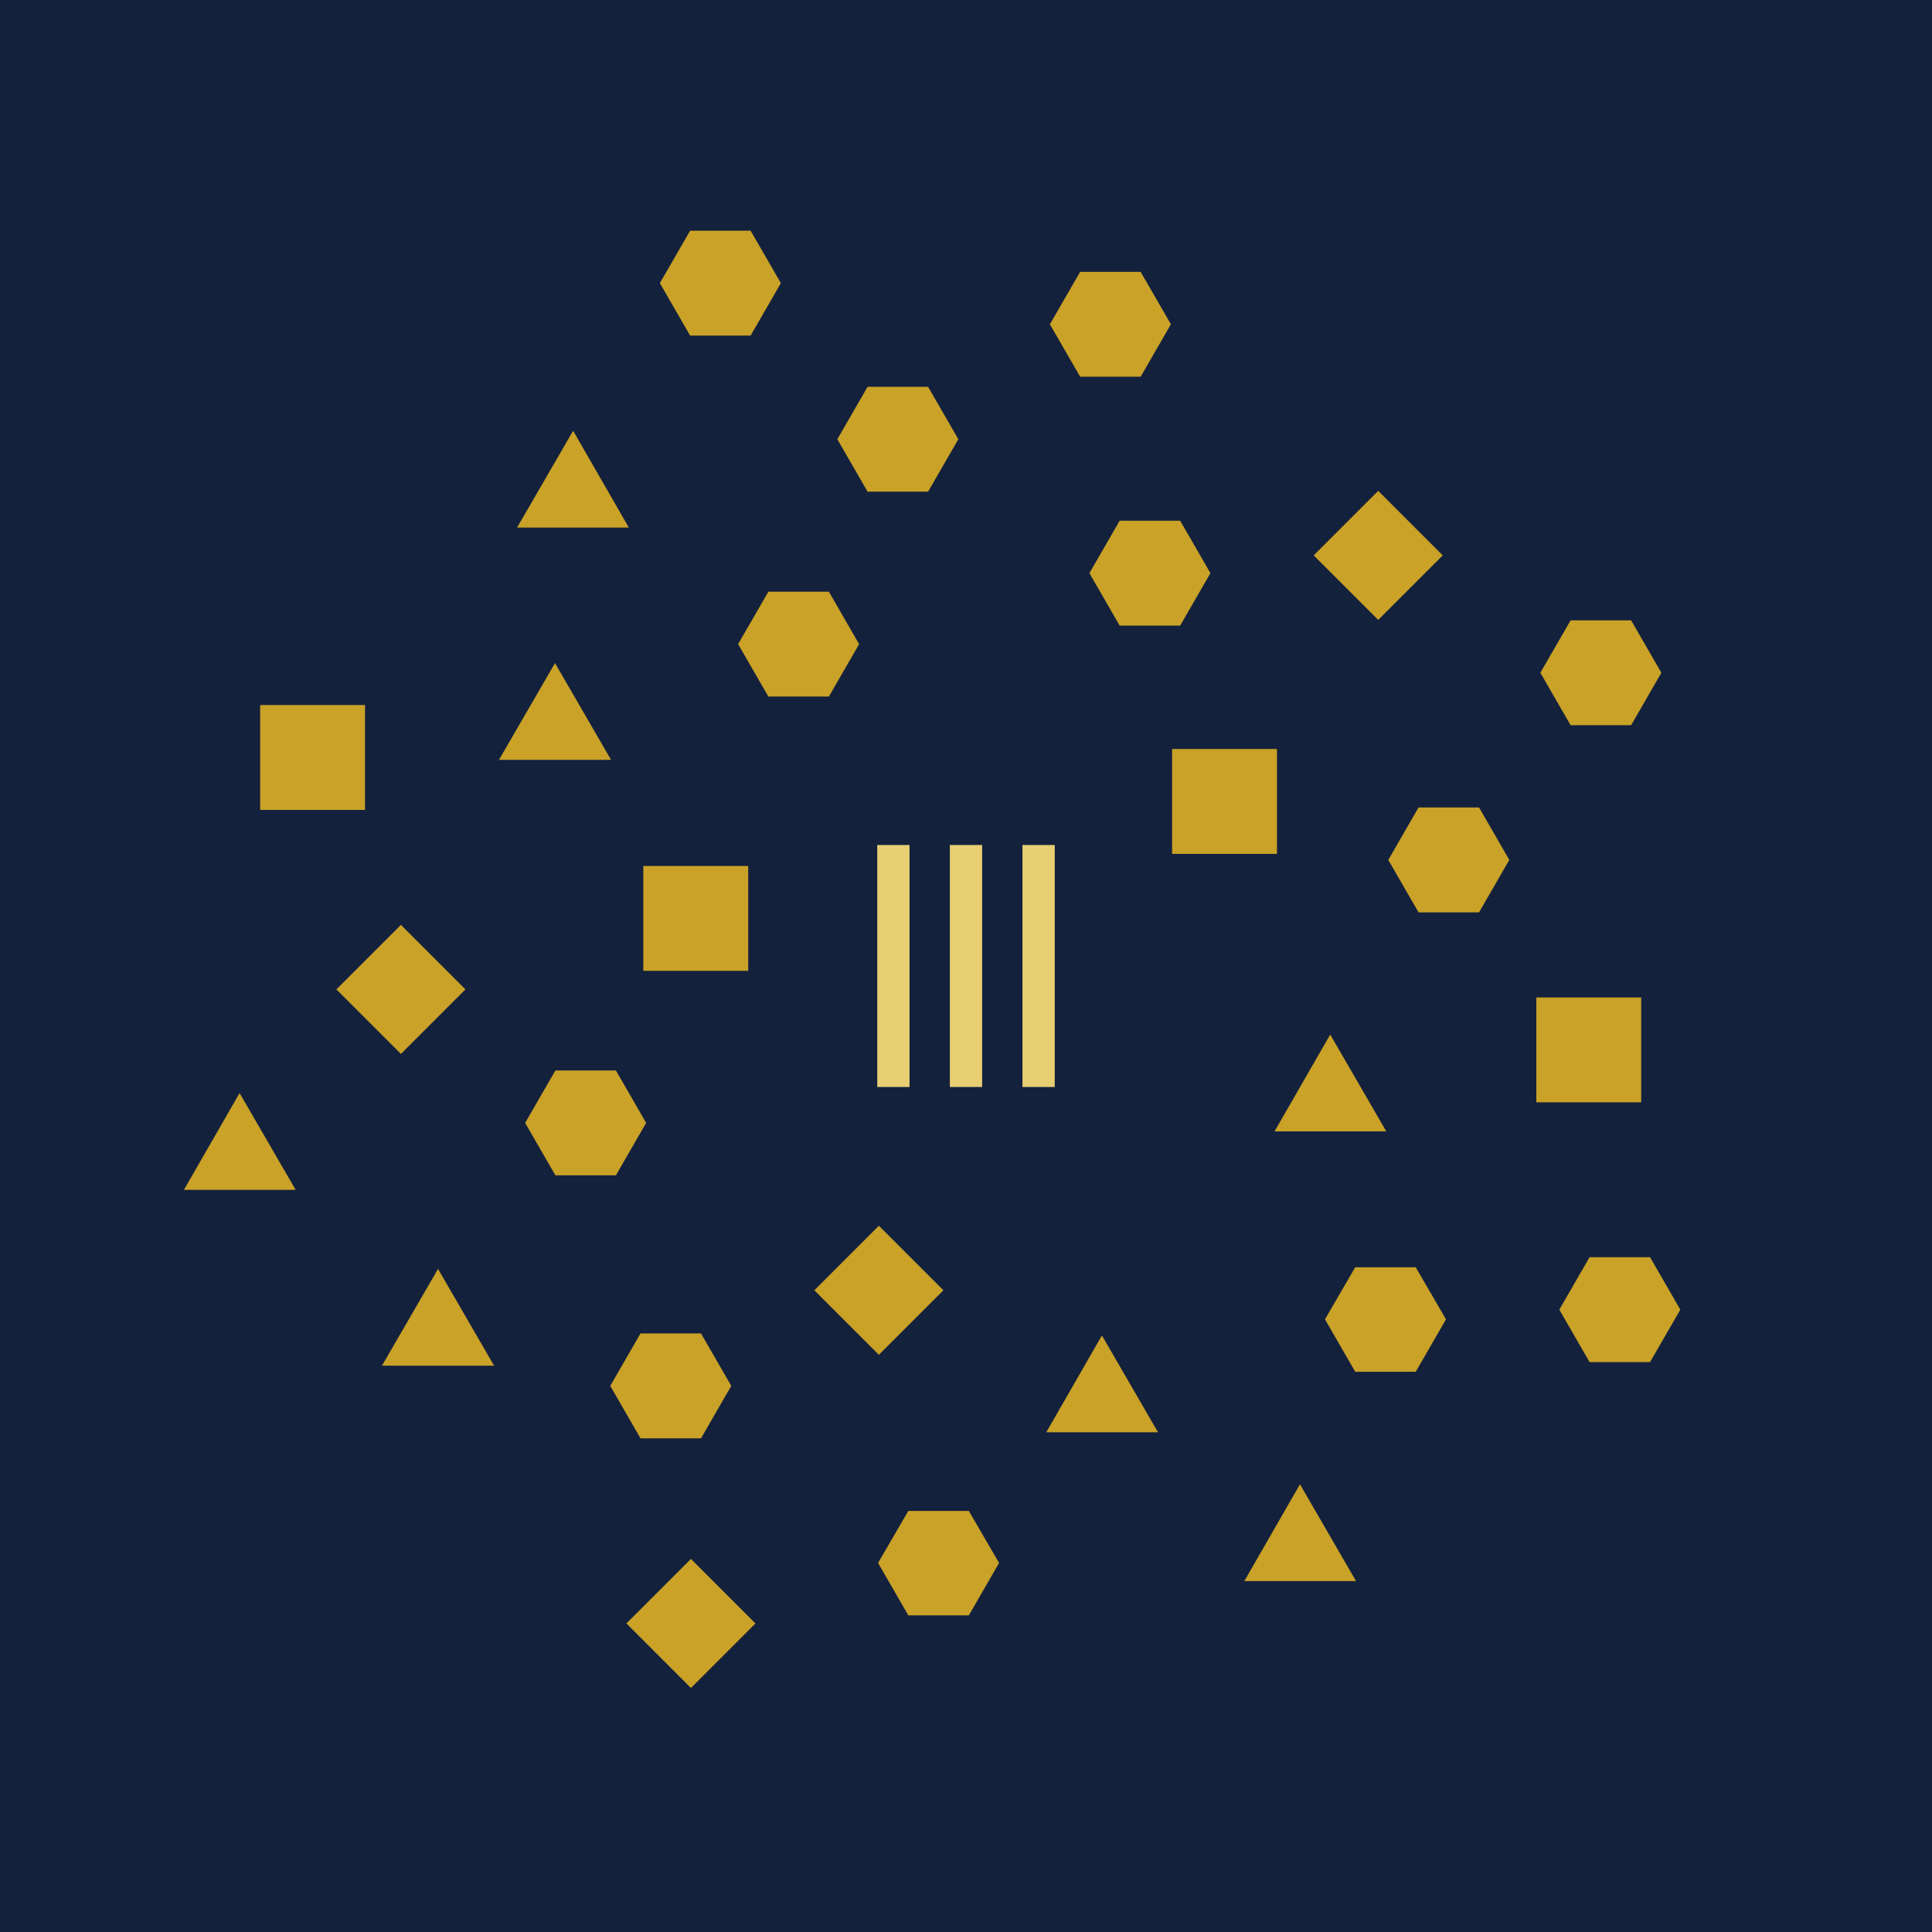
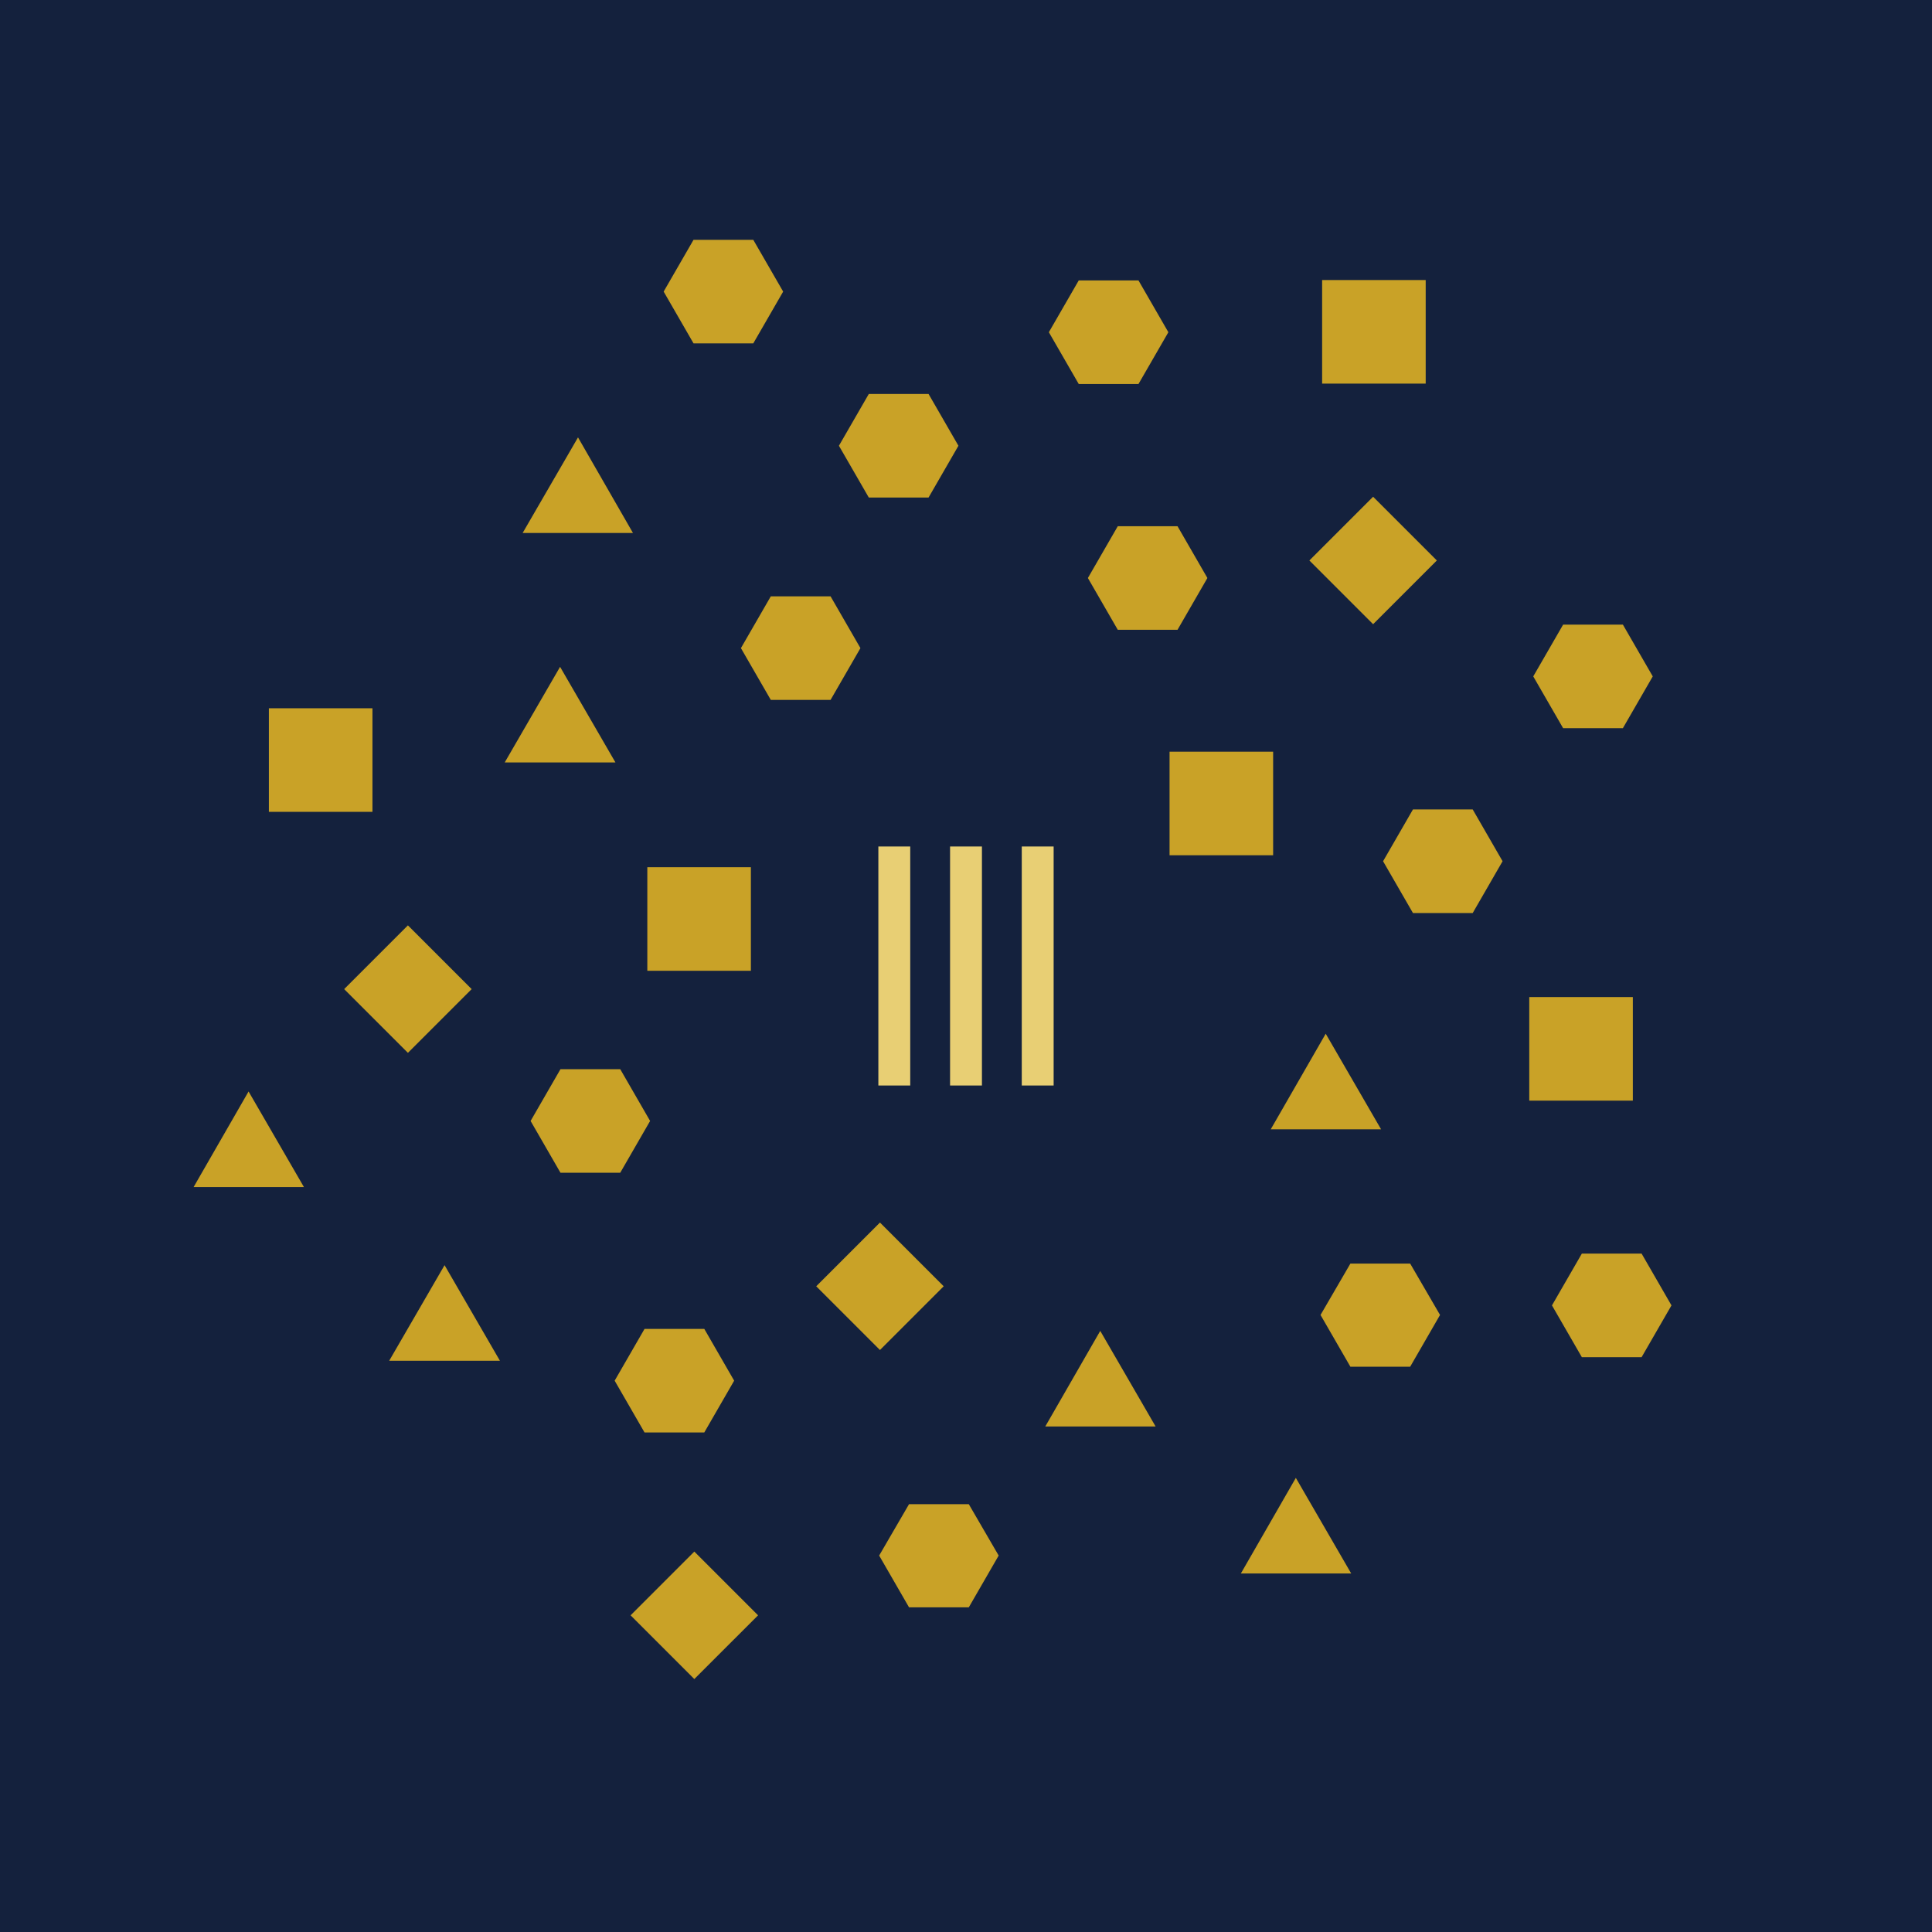
- <svg xmlns="http://www.w3.org/2000/svg" viewBox="0 0 479 479" role="img" aria-labelledby="t">
-   <rect width="479" height="479" fill="#14213d" />
-   <rect x="217.5" y="209.5" width="8" height="60" fill="#e8cf74" />
-   <rect x="235.5" y="209.5" width="8" height="60" fill="#e8cf74" />
-   <rect x="253.5" y="209.5" width="8" height="60" fill="#e8cf74" />
-   <rect x="159.5" y="214.7" width="26" height="26" fill="#c9a227" />
-   <rect x="290.6" y="185.7" width="26" height="26" fill="#c9a227" />
-   <polygon points="217.9,303.9 233.9,319.9 217.9,335.9 201.9,319.9" fill="#c9a227" />
-   <polygon points="213.0,159.7 205.5,172.7 190.5,172.7 183.0,159.7 190.5,146.7 205.5,146.7" fill="#c9a227" />
-   <polygon points="329.8,256.5 343.7,280.5 316.0,280.5" fill="#c9a227" />
-   <polygon points="160.2,278.4 152.7,291.4 137.7,291.4 130.2,278.4 137.7,265.4 152.7,265.4" fill="#c9a227" />
-   <polygon points="300.1,142.1 292.6,155.1 277.6,155.1 270.1,142.1 277.6,129.1 292.6,129.1" fill="#c9a227" />
-   <polygon points="273.2,331.1 287.1,355.1 259.4,355.1" fill="#c9a227" />
-   <polygon points="137.6,164.4 151.5,188.4 123.7,188.4" fill="#c9a227" />
-   <polygon points="374.2,213.2 366.7,226.2 351.7,226.2 344.2,213.2 351.7,200.2 366.7,200.2" fill="#c9a227" />
-   <polygon points="181.3,343.6 173.8,356.6 158.8,356.6 151.3,343.6 158.8,330.6 173.8,330.6" fill="#c9a227" />
-   <polygon points="237.6,108.9 230.1,121.9 215.1,121.9 207.6,108.9 215.1,95.9 230.1,95.9" fill="#c9a227" />
-   <polygon points="358.5,327.1 351.0,340.1 336.0,340.1 328.5,327.1 336.0,314.2 351.0,314.2" fill="#c9a227" />
-   <polygon points="99.4,229.3 115.4,245.3 99.4,261.3 83.4,245.3" fill="#c9a227" />
-   <polygon points="341.7,121.7 357.7,137.7 341.7,153.7 325.7,137.7" fill="#c9a227" />
-   <polygon points="247.7,387.5 240.2,400.5 225.2,400.5 217.7,387.5 225.2,374.6 240.2,374.6" fill="#c9a227" />
-   <polygon points="142.1,106.8 155.9,130.8 128.2,130.8" fill="#c9a227" />
-   <rect x="380.9" y="247.3" width="26" height="26" fill="#c9a227" />
-   <polygon points="108.6,314.6 122.5,338.6 94.7,338.6" fill="#c9a227" />
-   <polygon points="290.3,80.4 282.8,93.4 267.8,93.4 260.3,80.4 267.8,67.4 282.8,67.4" fill="#c9a227" />
-   <polygon points="322.3,368.0 336.2,392.0 308.5,392.0" fill="#c9a227" />
-   <rect x="64.5" y="174.8" width="26" height="26" fill="#c9a227" />
-   <polygon points="411.9,166.8 404.4,179.8 389.4,179.8 381.9,166.8 389.4,153.8 404.4,153.8" fill="#c9a227" />
-   <polygon points="171.3,386.5 187.3,402.5 171.3,418.5 155.3,402.5" fill="#c9a227" />
-   <polygon points="193.6,70.2 186.1,83.2 171.1,83.2 163.6,70.2 171.1,57.2 186.1,57.2" fill="#c9a227" />
-   <polygon points="416.6,324.7 409.1,337.7 394.1,337.7 386.6,324.7 394.1,311.7 409.1,311.7" fill="#c9a227" />
-   <polygon points="59.4,271.0 73.3,295.0 45.6,295.0" fill="#c9a227" />
+ <svg xmlns="http://www.w3.org/2000/svg" viewBox="0 0 485 485" role="img" aria-labelledby="t">
+   <rect width="485" height="485" fill="#14213d" />
+   <rect x="220.5" y="212.5" width="8" height="60" fill="#e8cf74" />
+   <rect x="238.5" y="212.5" width="8" height="60" fill="#e8cf74" />
+   <rect x="256.5" y="212.5" width="8" height="60" fill="#e8cf74" />
+   <rect x="162.5" y="217.7" width="26" height="26" fill="#c9a227" />
+   <rect x="293.6" y="188.7" width="26" height="26" fill="#c9a227" />
+   <polygon points="220.9,306.9 236.9,322.9 220.9,338.9 204.9,322.9" fill="#c9a227" />
+   <polygon points="216.0,162.7 208.5,175.7 193.5,175.7 186.0,162.7 193.5,149.7 208.5,149.7" fill="#c9a227" />
+   <polygon points="332.8,259.5 346.7,283.5 319.0,283.5" fill="#c9a227" />
+   <polygon points="163.2,281.4 155.7,294.4 140.7,294.4 133.2,281.4 140.7,268.4 155.7,268.4" fill="#c9a227" />
+   <polygon points="303.1,145.1 295.6,158.1 280.6,158.1 273.1,145.1 280.6,132.1 295.6,132.1" fill="#c9a227" />
+   <polygon points="276.2,334.1 290.1,358.1 262.4,358.1" fill="#c9a227" />
+   <polygon points="140.6,167.4 154.5,191.4 126.7,191.4" fill="#c9a227" />
+   <polygon points="377.2,216.2 369.7,229.2 354.7,229.2 347.2,216.2 354.7,203.2 369.7,203.2" fill="#c9a227" />
+   <polygon points="184.3,346.6 176.8,359.6 161.8,359.6 154.3,346.6 161.8,333.6 176.8,333.6" fill="#c9a227" />
+   <polygon points="240.6,111.9 233.1,124.9 218.1,124.9 210.6,111.9 218.1,98.9 233.1,98.9" fill="#c9a227" />
+   <polygon points="361.5,330.1 354.0,343.1 339.0,343.1 331.5,330.1 339.0,317.2 354.0,317.2" fill="#c9a227" />
+   <polygon points="102.4,232.3 118.4,248.3 102.4,264.3 86.4,248.3" fill="#c9a227" />
+   <polygon points="344.7,124.7 360.7,140.7 344.7,156.7 328.7,140.7" fill="#c9a227" />
+   <polygon points="250.7,390.5 243.2,403.5 228.2,403.5 220.7,390.5 228.2,377.6 243.2,377.6" fill="#c9a227" />
+   <polygon points="145.1,109.8 158.9,133.8 131.2,133.8" fill="#c9a227" />
+   <rect x="383.9" y="250.3" width="26" height="26" fill="#c9a227" />
+   <polygon points="111.6,317.6 125.5,341.6 97.7,341.6" fill="#c9a227" />
+   <polygon points="293.3,83.4 285.8,96.4 270.8,96.4 263.3,83.4 270.8,70.4 285.8,70.4" fill="#c9a227" />
+   <polygon points="325.3,371.0 339.2,395.0 311.5,395.0" fill="#c9a227" />
+   <rect x="67.5" y="177.8" width="26" height="26" fill="#c9a227" />
+   <polygon points="414.9,169.8 407.4,182.8 392.4,182.8 384.9,169.8 392.4,156.8 407.4,156.8" fill="#c9a227" />
+   <polygon points="174.3,389.5 190.3,405.5 174.3,421.5 158.3,405.5" fill="#c9a227" />
+   <polygon points="196.6,73.2 189.1,86.2 174.1,86.2 166.6,73.2 174.1,60.2 189.1,60.2" fill="#c9a227" />
+   <polygon points="419.6,327.7 412.1,340.7 397.1,340.7 389.6,327.7 397.1,314.7 412.1,314.7" fill="#c9a227" />
+   <polygon points="62.4,274.0 76.3,298.0 48.6,298.0" fill="#c9a227" />
+   <rect x="331.9" y="70.3" width="26" height="26" fill="#c9a227" />
</svg>
